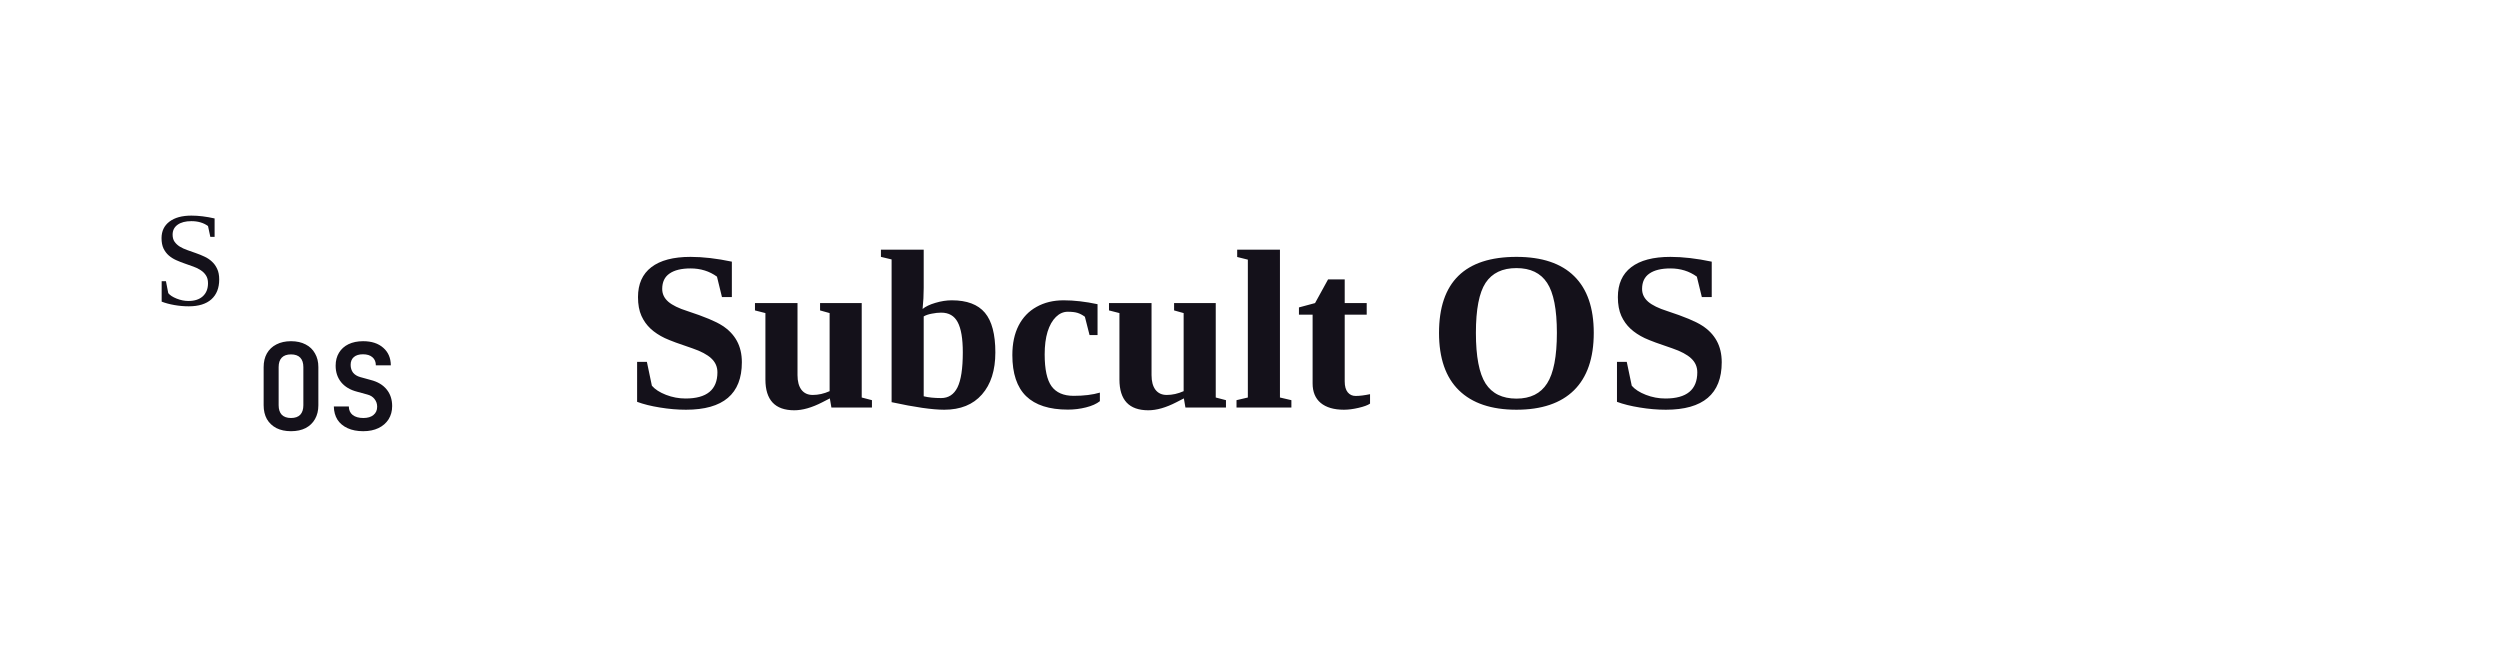
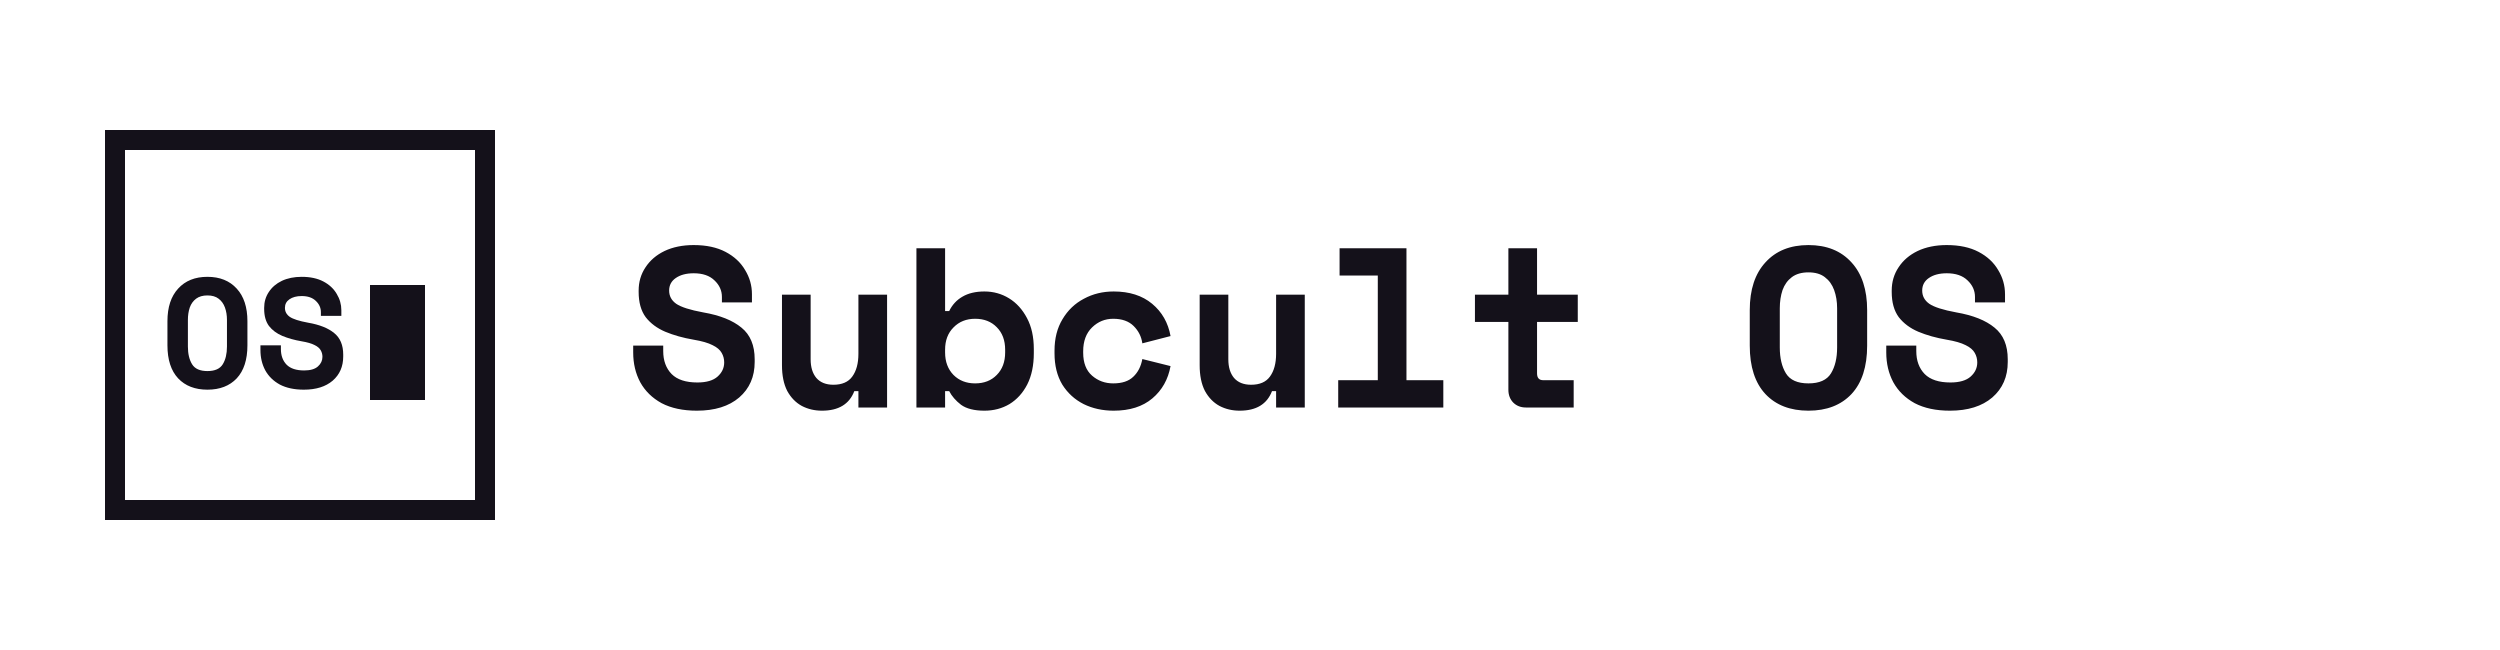
<svg xmlns="http://www.w3.org/2000/svg" width="1000" height="260" viewBox="0 0 1000 260" role="img" version="1.1" id="svg3">
  <defs id="defs3" />
-   <g transform="translate(40 50) scale(1.0)" id="g2">
-     <rect x="4" y="4" width="152" height="152" rx="25" fill="none" id="rect1" />
-     <path d="m 24.665,62.481 h 1.714 l 0.923,4.772 q 0.976,1.239 3.349,2.188 2.399,0.949 4.72,0.949 3.691,0 5.748,-1.872 2.083,-1.898 2.083,-5.221 0,-1.898 -0.817,-3.138 -0.791,-1.239 -2.109,-2.083 -1.292,-0.87 -2.953,-1.45 -1.661,-0.606 -3.428,-1.213 -1.74,-0.606 -3.401,-1.345 -1.661,-0.738 -2.979,-1.872 -1.292,-1.134 -2.109,-2.795 -0.791,-1.688 -0.791,-4.14 0,-4.219 3.164,-6.618 3.164,-2.399 8.78,-2.399 4.271,0 9.281,1.134 v 7.356 h -1.714 l -0.923,-4.324 q -2.689,-1.951 -6.645,-1.951 -3.533,0 -5.537,1.45 -1.978,1.424 -1.978,3.955 0,1.714 0.791,2.848 0.817,1.134 2.109,1.951 1.318,0.791 2.979,1.371 1.688,0.58 3.428,1.213 1.767,0.606 3.428,1.397 1.688,0.765 2.979,1.978 1.318,1.187 2.109,2.927 0.817,1.714 0.817,4.245 0,5.115 -3.138,7.937 -3.138,2.795 -9.044,2.795 -2.848,0 -5.722,-0.501 -2.874,-0.501 -5.115,-1.371 z" id="text1" style="font-size:54px;font-family:Georgia;fill:#14111a" aria-label="S" />
-     <path d="m 76.4,122.48 q -3.36,0 -5.856,-1.248 -2.448,-1.296 -3.792,-3.6 -1.296,-2.352 -1.296,-5.52 V 96.848 q 0,-3.168 1.296,-5.472 1.344,-2.352 3.792,-3.6 2.496,-1.296 5.856,-1.296 3.408,0 5.856,1.296 2.448,1.248 3.744,3.6 1.344,2.304 1.344,5.424 v 15.312 q 0,3.168 -1.344,5.52 -1.296,2.304 -3.744,3.6 -2.448,1.248 -5.856,1.248 z m 0,-5.28 q 2.448,0 3.696,-1.296 1.248,-1.344 1.248,-3.792 V 96.848 q 0,-2.496 -1.248,-3.792 -1.248,-1.296 -3.696,-1.296 -2.448,0 -3.696,1.296 -1.248,1.296 -1.248,3.792 v 15.264 q 0,2.448 1.248,3.792 Q 74,117.2 76.4,117.2 Z m 28.896,5.28 q -3.6,0 -6.24,-1.2 -2.64,-1.2 -4.08,-3.408 -1.392,-2.256 -1.44,-5.28 h 6 q 0,2.16 1.536,3.408 1.584,1.2 4.272,1.2 2.592,0 4.032,-1.2 1.488,-1.2 1.488,-3.312 0,-1.776 -1.056,-3.072 -1.008,-1.344 -2.928,-1.824 l -4.032,-1.104 q -4.128,-1.056 -6.384,-3.792 -2.208,-2.736 -2.208,-6.624 0,-2.976 1.344,-5.184 1.344,-2.208 3.792,-3.408 2.496,-1.2 5.856,-1.2 5.088,0 8.064,2.64 2.976,2.592 3.024,7.008 h -6 q 0,-2.064 -1.344,-3.216 -1.344,-1.2 -3.792,-1.2 -2.352,0 -3.648,1.104 -1.296,1.104 -1.296,3.12 0,1.824 0.96,3.12 1.008,1.248 2.88,1.776 l 4.176,1.152 q 4.176,1.056 6.384,3.792 2.208,2.688 2.208,6.672 0,2.976 -1.44,5.28 -1.44,2.256 -4.032,3.504 -2.592,1.248 -6.096,1.248 z" id="text2" style="font-weight:700;font-size:48px;font-family:'JetBrains Mono';fill:#14111a" aria-label="OS" />
+   <g transform="translate(40 50) scale(1.0)" id="g3">
+     <rect x="6" y="6" width="148" height="148" rx="0" fill="none" id="rect1" />
+     <rect x="6" y="6" width="148" height="148" fill="none" stroke="#14111a" stroke-width="8" id="rect2" />
+     <path d="m 42.972,105.868 q -7.44,0 -11.718,-4.526 -4.278,-4.588 -4.278,-13.206 v -9.672 q 0,-8.37 4.278,-13.02 4.278,-4.712 11.718,-4.712 7.44,0 11.718,4.712 4.278,4.65 4.278,13.02 v 9.672 q 0,8.618 -4.278,13.206 -4.278,4.526 -11.718,4.526 z m 0,-7.44 q 4.464,0 6.138,-2.728 1.674,-2.728 1.674,-7.068 V 77.968 q 0,-2.728 -0.806,-4.96 -0.806,-2.232 -2.542,-3.534 -1.674,-1.302 -4.464,-1.302 -2.79,0 -4.526,1.302 -1.736,1.302 -2.542,3.534 -0.744,2.232 -0.744,4.96 v 10.664 q 0,4.34 1.674,7.068 1.674,2.728 6.138,2.728 z m 38.564,7.44 q -5.704,0 -9.61,-2.046 -3.844,-2.108 -5.828,-5.704 -1.922,-3.596 -1.922,-8.122 v -1.86 h 8.184 v 1.488 q 0,3.906 2.294,6.262 2.294,2.294 7.006,2.294 3.72,0 5.518,-1.612 1.798,-1.612 1.798,-3.844 0,-1.426 -0.682,-2.604 -0.682,-1.24 -2.48,-2.108 -1.798,-0.93 -5.146,-1.488 -4.34,-0.744 -7.75,-2.17 -3.348,-1.426 -5.332,-3.968 -1.922,-2.604 -1.922,-6.882 v -0.372 q 0,-3.534 1.86,-6.324 1.86,-2.852 5.208,-4.464 3.41,-1.612 7.936,-1.612 5.146,0 8.68,1.86 3.534,1.86 5.332,4.96 1.86,3.038 1.86,6.572 v 2.232 h -8.184 v -1.488 q 0,-2.604 -2.046,-4.526 -1.984,-1.922 -5.642,-1.922 -3.038,0 -4.898,1.302 -1.798,1.24 -1.798,3.41 0,2.232 1.922,3.596 1.984,1.364 7.378,2.356 6.82,1.178 10.416,4.154 3.596,2.914 3.596,8.618 V 92.6 q 0,6.014 -4.216,9.672 -4.216,3.596 -11.532,3.596 z" id="text2" style="font-weight:700;font-size:62px;font-family:'Space Mono';fill:#14111a" aria-label="OS" />
+     <rect x="108" y="64" width="22" height="46" rx="0" fill="#14111a" id="rect3" />
  </g>
-   <path d="m 254.843,144.738 h 3.91 l 2,9.553 q 1.866,2.177 5.643,3.644 3.777,1.466 7.82,1.466 12.752,0 12.752,-10.486 0,-3.288 -2.444,-5.554 -2.399,-2.266 -7.598,-4.043 -7.643,-2.533 -11.02,-4.088 -3.333,-1.6 -5.643,-3.732 -2.311,-2.133 -3.688,-5.154 -1.377,-3.066 -1.377,-7.509 0,-7.865 5.332,-11.953 5.376,-4.132 15.685,-4.132 7.465,0 16.529,1.911 v 14.174 h -3.955 l -2,-8.176 q -4.532,-3.288 -10.575,-3.288 -5.465,0 -8.398,2.044 -2.933,2 -2.933,6.176 0,2.977 2.444,5.11 2.444,2.088 7.643,3.732 10.175,3.333 13.952,5.821 3.821,2.444 5.821,6.087 2,3.644 2,8.576 0,18.973 -22.35,18.973 -5.11,0 -10.442,-0.889 -5.288,-0.844 -9.109,-2.266 z m 77.092,14.619 -3.021,1.555 q -6.221,3.199 -11.197,3.199 -11.553,0 -11.553,-12.308 v -26.571 l -4.177,-1.066 v -2.933 h 17.018 v 28.837 q 0,3.732 1.555,5.821 1.6,2.088 4.532,2.088 3.377,0 6.754,-1.511 v -31.237 l -3.821,-1.066 v -2.933 h 16.663 v 37.769 l 4.088,1.066 V 163 h -16.218 z m 53.187,-18.44 q 0,-8.22 -2.044,-12.041 -2,-3.821 -6.621,-3.821 -1.688,0 -3.688,0.4 -2,0.355 -3.288,1.111 v 31.948 q 2.844,0.711 6.976,0.711 4.399,0 6.532,-4.266 2.133,-4.31 2.133,-14.041 z m -28.482,-37.146 -4.266,-1.022 v -2.888 h 17.107 v 15.33 q 0,4.132 -0.444,8.398 1.777,-1.466 5.11,-2.444 3.377,-1.022 6.576,-1.022 9.064,0 13.241,4.977 4.177,4.977 4.177,15.863 0,10.753 -5.376,16.84 -5.332,6.087 -15.063,6.087 -7.198,0 -21.062,-3.021 z m 83.313,56.697 q -2,1.6 -5.554,2.488 -3.51,0.889 -7.243,0.889 -11.153,0 -16.707,-5.376 -5.51,-5.376 -5.51,-16.44 0,-6.887 2.488,-11.775 2.533,-4.932 7.198,-7.509 4.666,-2.622 10.842,-2.622 6.221,0 13.552,1.555 v 12.353 h -3.199 l -1.866,-7.332 q -1.511,-1.111 -2.977,-1.555 -1.466,-0.444 -3.866,-0.444 -2.622,0 -4.754,2.088 -2.133,2.088 -3.333,5.91 -1.155,3.777 -1.155,9.064 0,8.931 2.755,12.752 2.799,3.821 8.842,3.821 6.132,0 10.486,-1.289 z m 33.592,-1.111 -3.021,1.555 q -6.221,3.199 -11.197,3.199 -11.553,0 -11.553,-12.308 v -26.571 l -4.177,-1.066 v -2.933 h 17.018 v 28.837 q 0,3.732 1.555,5.821 1.6,2.088 4.532,2.088 3.377,0 6.754,-1.511 v -31.237 l -3.821,-1.066 v -2.933 h 16.663 v 37.769 l 4.088,1.066 V 163 h -16.218 z m 38.435,-0.355 4.577,1.066 V 163 h -21.95 v -2.933 l 4.532,-1.066 v -55.142 l -4.266,-1.066 v -2.933 h 17.107 z m 25.594,4.888 q -5.999,0 -9.287,-2.71 -3.244,-2.71 -3.244,-7.82 v -27.504 h -5.465 v -2.888 l 6.443,-1.733 5.199,-9.464 h 6.665 v 9.464 h 8.798 v 4.621 h -8.798 v 26.705 q 0,2.888 1.2,4.354 1.2,1.466 3.155,1.466 2.355,0 5.776,-0.711 v 3.777 q -1.333,0.933 -4.577,1.688 -3.199,0.755 -5.865,0.755 z m 52.787,-30.748 q 0,14.174 3.866,20.262 3.91,6.043 12.353,6.043 8.398,0 12.264,-6.087 3.91,-6.087 3.91,-20.217 0,-14.085 -3.91,-19.995 -3.866,-5.91 -12.264,-5.91 -8.442,0 -12.353,5.91 -3.866,5.91 -3.866,19.995 z m -14.752,0 q 0,-30.393 30.97,-30.393 15.285,0 23.105,7.731 7.82,7.687 7.82,22.661 0,15.152 -7.909,22.972 -7.909,7.776 -23.017,7.776 -15.063,0 -23.017,-7.776 -7.954,-7.776 -7.954,-22.972 z m 71.183,11.597 h 3.91 l 2,9.553 q 1.866,2.177 5.643,3.644 3.777,1.466 7.82,1.466 12.752,0 12.752,-10.486 0,-3.288 -2.444,-5.554 -2.399,-2.266 -7.598,-4.043 -7.643,-2.533 -11.02,-4.088 -3.333,-1.6 -5.643,-3.732 -2.311,-2.133 -3.688,-5.154 -1.377,-3.066 -1.377,-7.509 0,-7.865 5.332,-11.953 5.376,-4.132 15.685,-4.132 7.465,0 16.529,1.911 v 14.174 h -3.955 l -2,-8.176 q -4.532,-3.288 -10.575,-3.288 -5.465,0 -8.398,2.044 -2.933,2 -2.933,6.176 0,2.977 2.444,5.11 2.444,2.088 7.643,3.732 10.175,3.333 13.952,5.821 3.821,2.444 5.821,6.087 2,3.644 2,8.576 0,18.973 -22.35,18.973 -5.11,0 -10.442,-0.889 -5.288,-0.844 -9.109,-2.266 z" id="text3" style="font-weight:700;font-size:91px;font-family:Georgia;fill:#14111a" aria-label="Subcult OS" />
+   <path d="m 278.756,164.274 q -8.372,0 -14.105,-3.003 -5.642,-3.094 -8.554,-8.372 -2.821,-5.278 -2.821,-11.921 v -2.73 h 12.012 v 2.184 q 0,5.733 3.367,9.191 3.367,3.367 10.283,3.367 5.46,0 8.099,-2.366 2.639,-2.366 2.639,-5.642 0,-2.093 -1.001,-3.822 -1.001,-1.82 -3.64,-3.094 -2.639,-1.365 -7.553,-2.184 -6.37,-1.092 -11.375,-3.185 -4.914,-2.093 -7.826,-5.824 -2.821,-3.822 -2.821,-10.101 v -0.546 q 0,-5.187 2.73,-9.282 2.73,-4.186 7.644,-6.552 5.005,-2.366 11.648,-2.366 7.553,0 12.74,2.73 5.187,2.73 7.826,7.28 2.73,4.459 2.73,9.646 v 3.276 h -12.012 v -2.184 q 0,-3.822 -3.003,-6.643 -2.912,-2.821 -8.281,-2.821 -4.459,0 -7.189,1.911 -2.639,1.82 -2.639,5.005 0,3.276 2.821,5.278 2.912,2.002 10.829,3.458 10.01,1.729 15.288,6.097 5.278,4.277 5.278,12.649 v 1.092 q 0,8.827 -6.188,14.196 -6.188,5.278 -16.926,5.278 z m 50.05,0 q -4.459,0 -8.099,-1.911 -3.64,-2.002 -5.824,-6.006 -2.093,-4.095 -2.093,-10.283 v -28.21 h 11.466 v 25.844 q 0,4.732 2.275,7.462 2.366,2.73 6.825,2.73 5.187,0 7.553,-3.276 2.457,-3.367 2.457,-9.1 v -23.66 h 11.466 V 163 h -11.466 v -6.552 h -1.638 q -3.003,7.826 -12.922,7.826 z m 64.974,0 q -6.097,0 -9.373,-2.366 -3.185,-2.457 -4.732,-5.46 h -1.638 V 163 h -11.466 V 99.3 h 11.466 v 25.116 h 1.638 q 1.82,-3.731 5.278,-5.733 3.549,-2.093 8.827,-2.093 5.369,0 9.828,2.73 4.459,2.73 7.189,7.917 2.73,5.096 2.73,12.376 v 1.638 q 0,7.371 -2.639,12.558 -2.639,5.096 -7.098,7.826 -4.459,2.639 -10.01,2.639 z m -3.731,-10.92 q 5.369,0 8.645,-3.367 3.367,-3.367 3.367,-9.009 v -1.092 q 0,-5.642 -3.367,-9.009 -3.276,-3.367 -8.645,-3.367 -5.278,0 -8.645,3.458 -3.367,3.367 -3.367,8.918 v 1.092 q 0,5.551 3.367,9.009 3.367,3.367 8.645,3.367 z m 55.419,10.92 q -6.643,0 -12.012,-2.639 -5.369,-2.73 -8.554,-7.826 -3.094,-5.187 -3.094,-12.467 v -1.092 q 0,-7.28 3.185,-12.558 3.185,-5.369 8.554,-8.19 5.369,-2.912 11.921,-2.912 9.464,0 15.379,4.914 5.915,4.914 7.371,12.922 l -11.284,2.912 q -0.546,-4.004 -3.458,-6.916 -2.912,-2.912 -8.19,-2.912 -4.914,0 -8.463,3.458 -3.549,3.458 -3.549,9.555 v 0.546 q 0,6.097 3.549,9.191 3.549,3.094 8.463,3.094 5.278,0 8.008,-2.639 2.821,-2.639 3.64,-7.098 l 11.284,2.821 q -1.456,8.008 -7.28,12.922 -5.824,4.914 -15.47,4.914 z m 50.414,0 q -4.459,0 -8.099,-1.911 -3.64,-2.002 -5.824,-6.006 -2.093,-4.095 -2.093,-10.283 v -28.21 h 11.466 v 25.844 q 0,4.732 2.275,7.462 2.366,2.73 6.825,2.73 5.187,0 7.553,-3.276 2.457,-3.367 2.457,-9.1 v -23.66 h 11.466 V 163 h -11.466 v -6.552 h -1.638 q -3.003,7.826 -12.922,7.826 z M 535.285,163 v -10.92 h 15.834 v -41.86 h -15.288 V 99.3 h 26.754 v 52.78 h 14.742 V 163 Z m 75.075,0 q -3.094,0 -5.096,-2.002 -1.911,-2.002 -1.911,-5.096 v -27.118 h -13.377 v -10.92 h 13.377 V 99.3 h 11.466 v 18.564 h 16.289 v 10.92 h -16.289 v 20.566 q 0,2.73 2.457,2.73 h 12.194 V 163 Z m 113.022,1.274 q -10.92,0 -17.199,-6.643 -6.279,-6.734 -6.279,-19.383 v -14.196 q 0,-12.285 6.279,-19.11 6.279,-6.916 17.199,-6.916 10.92,0 17.199,6.916 6.279,6.825 6.279,19.11 v 14.196 q 0,12.649 -6.279,19.383 -6.279,6.643 -17.199,6.643 z m 0,-10.92 q 6.552,0 9.009,-4.004 2.457,-4.004 2.457,-10.374 v -15.652 q 0,-4.004 -1.183,-7.28 -1.183,-3.276 -3.731,-5.187 -2.457,-1.911 -6.552,-1.911 -4.095,0 -6.643,1.911 -2.548,1.911 -3.731,5.187 -1.092,3.276 -1.092,7.28 v 15.652 q 0,6.37 2.457,10.374 2.457,4.004 9.009,4.004 z m 56.602,10.92 q -8.372,0 -14.105,-3.003 -5.642,-3.094 -8.554,-8.372 -2.821,-5.278 -2.821,-11.921 v -2.73 h 12.012 v 2.184 q 0,5.733 3.367,9.191 3.367,3.367 10.283,3.367 5.46,0 8.099,-2.366 2.639,-2.366 2.639,-5.642 0,-2.093 -1.001,-3.822 -1.001,-1.82 -3.64,-3.094 -2.639,-1.365 -7.553,-2.184 -6.37,-1.092 -11.375,-3.185 -4.914,-2.093 -7.826,-5.824 -2.821,-3.822 -2.821,-10.101 v -0.546 q 0,-5.187 2.73,-9.282 2.73,-4.186 7.644,-6.552 5.005,-2.366 11.648,-2.366 7.553,0 12.74,2.73 5.187,2.73 7.826,7.28 2.73,4.459 2.73,9.646 v 3.276 h -12.012 v -2.184 q 0,-3.822 -3.003,-6.643 -2.912,-2.821 -8.281,-2.821 -4.459,0 -7.189,1.911 -2.639,1.82 -2.639,5.005 0,3.276 2.821,5.278 2.912,2.002 10.829,3.458 10.01,1.729 15.288,6.097 5.278,4.277 5.278,12.649 v 1.092 q 0,8.827 -6.188,14.196 -6.188,5.278 -16.926,5.278 z" id="text3" style="font-weight:700;font-size:91px;font-family:'Space Mono';fill:#14111a" aria-label="Subcult OS" />
</svg>
